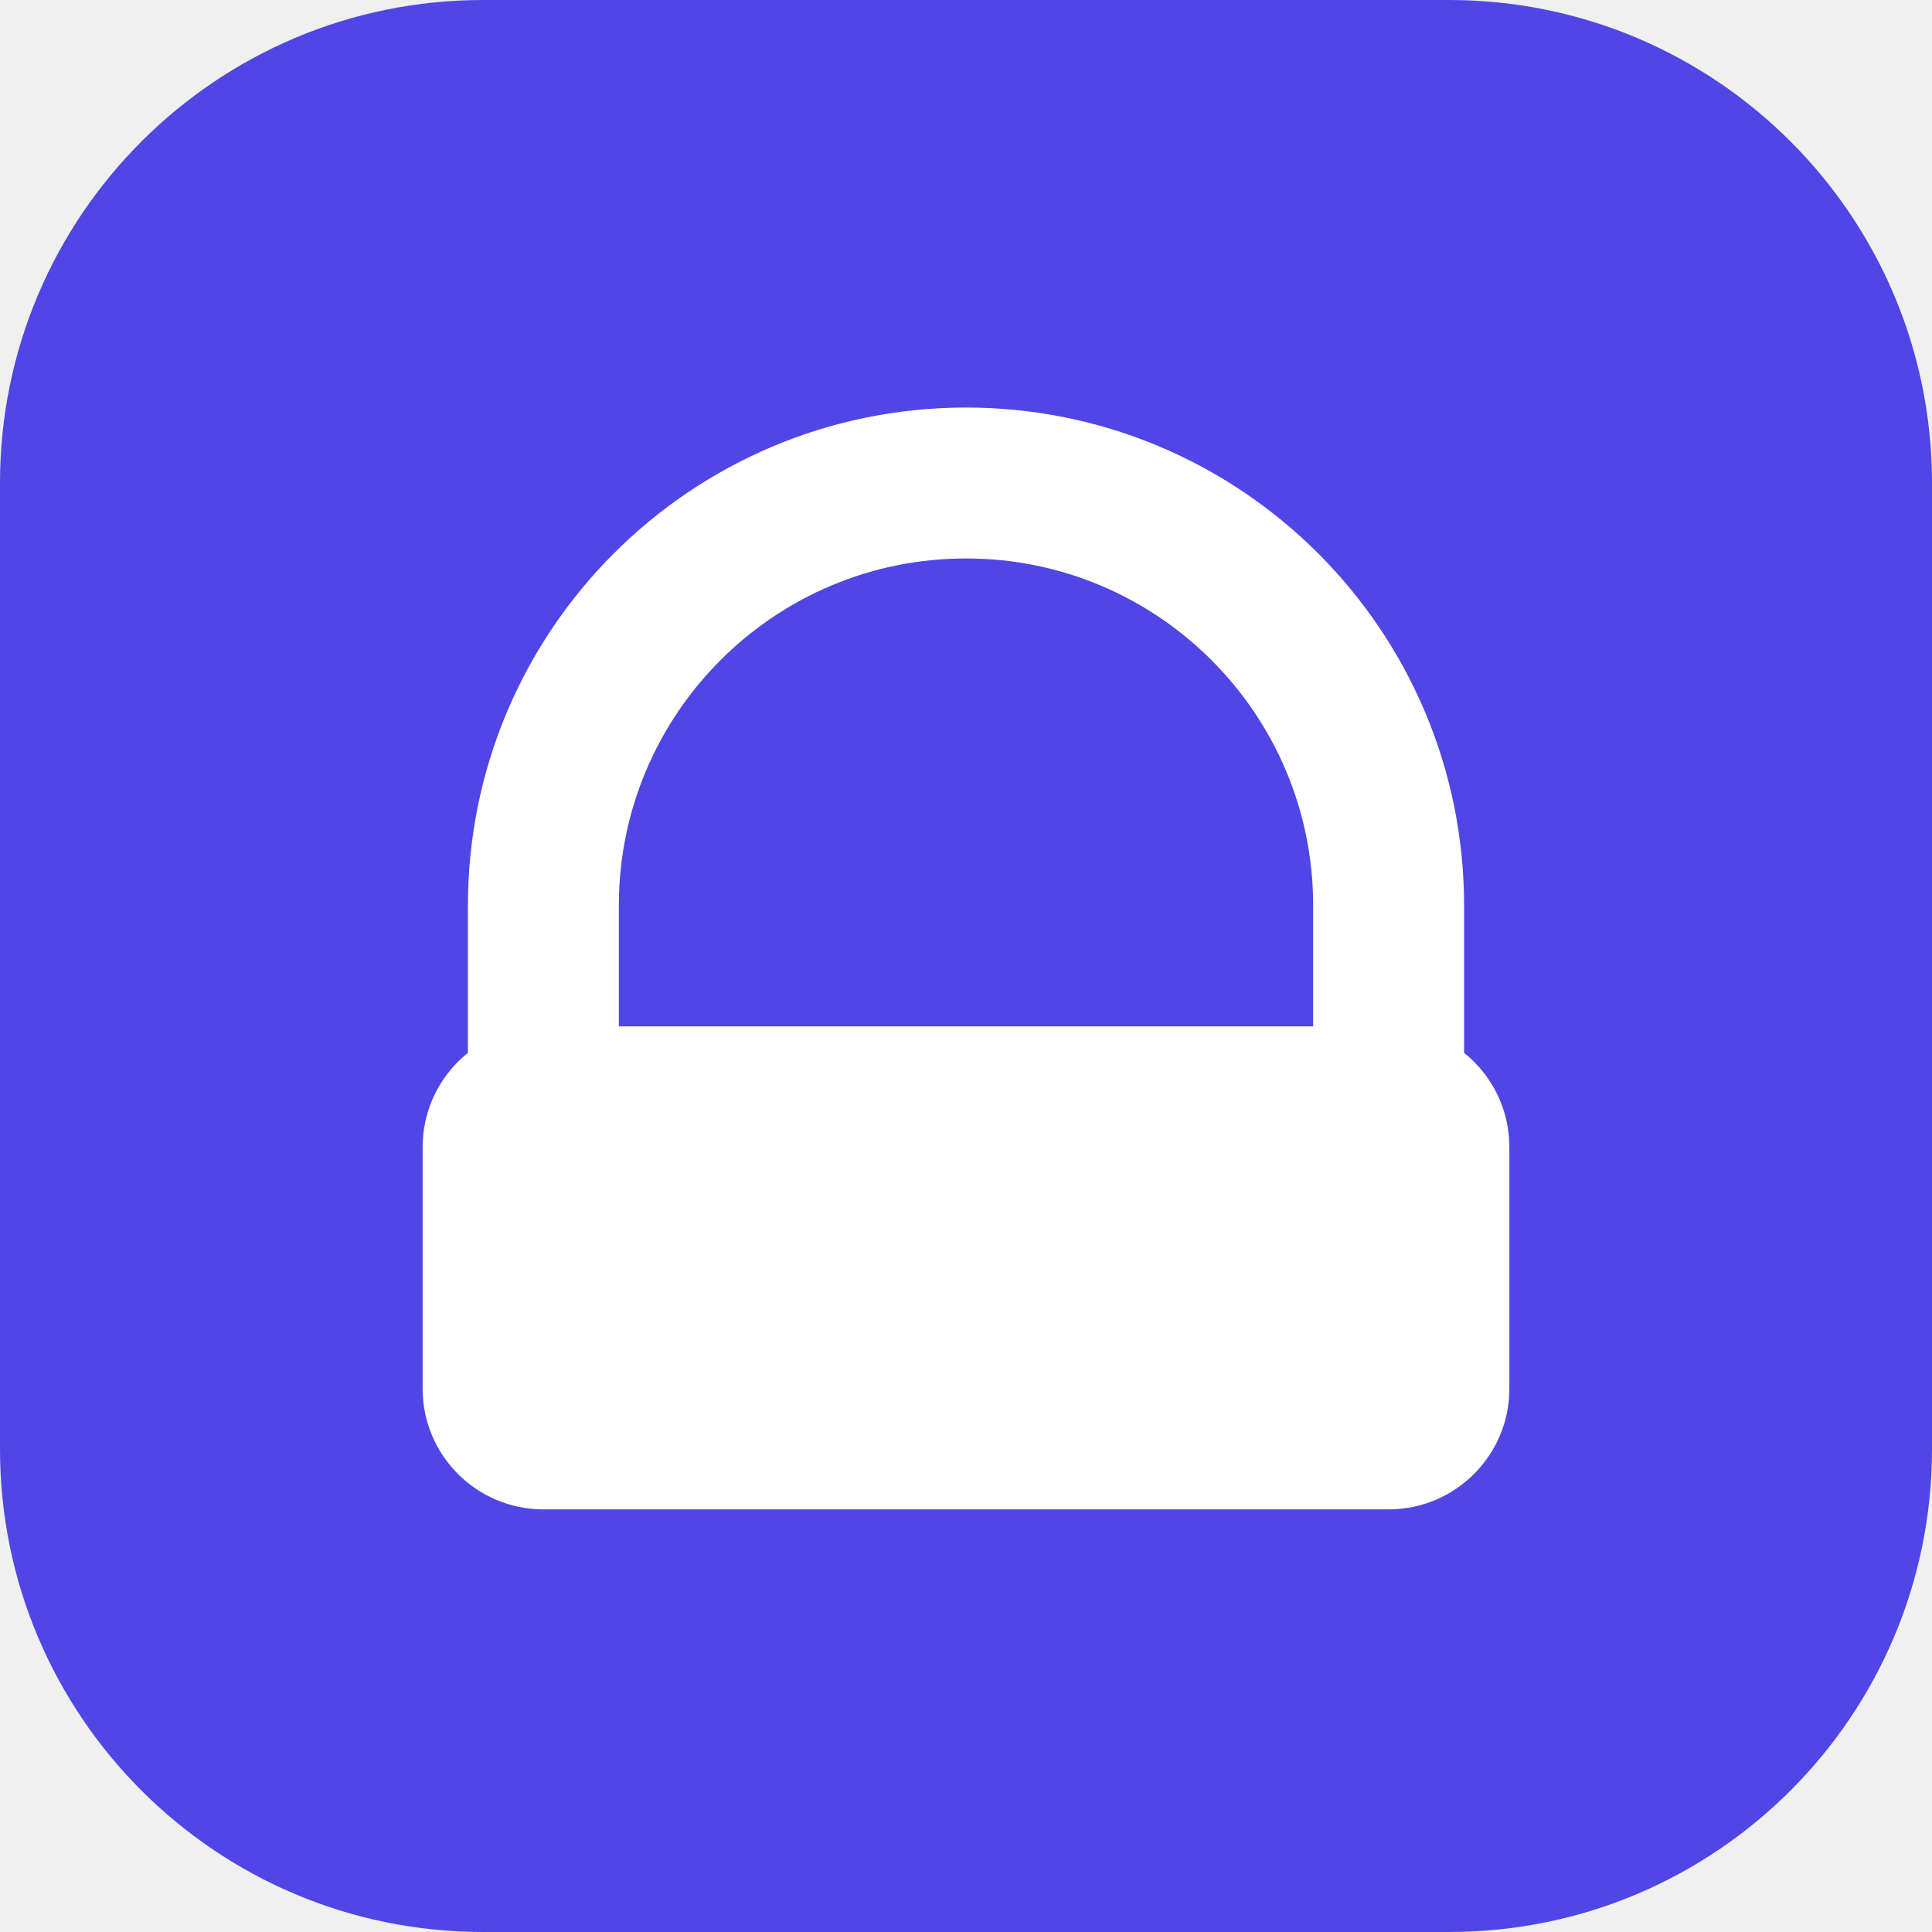
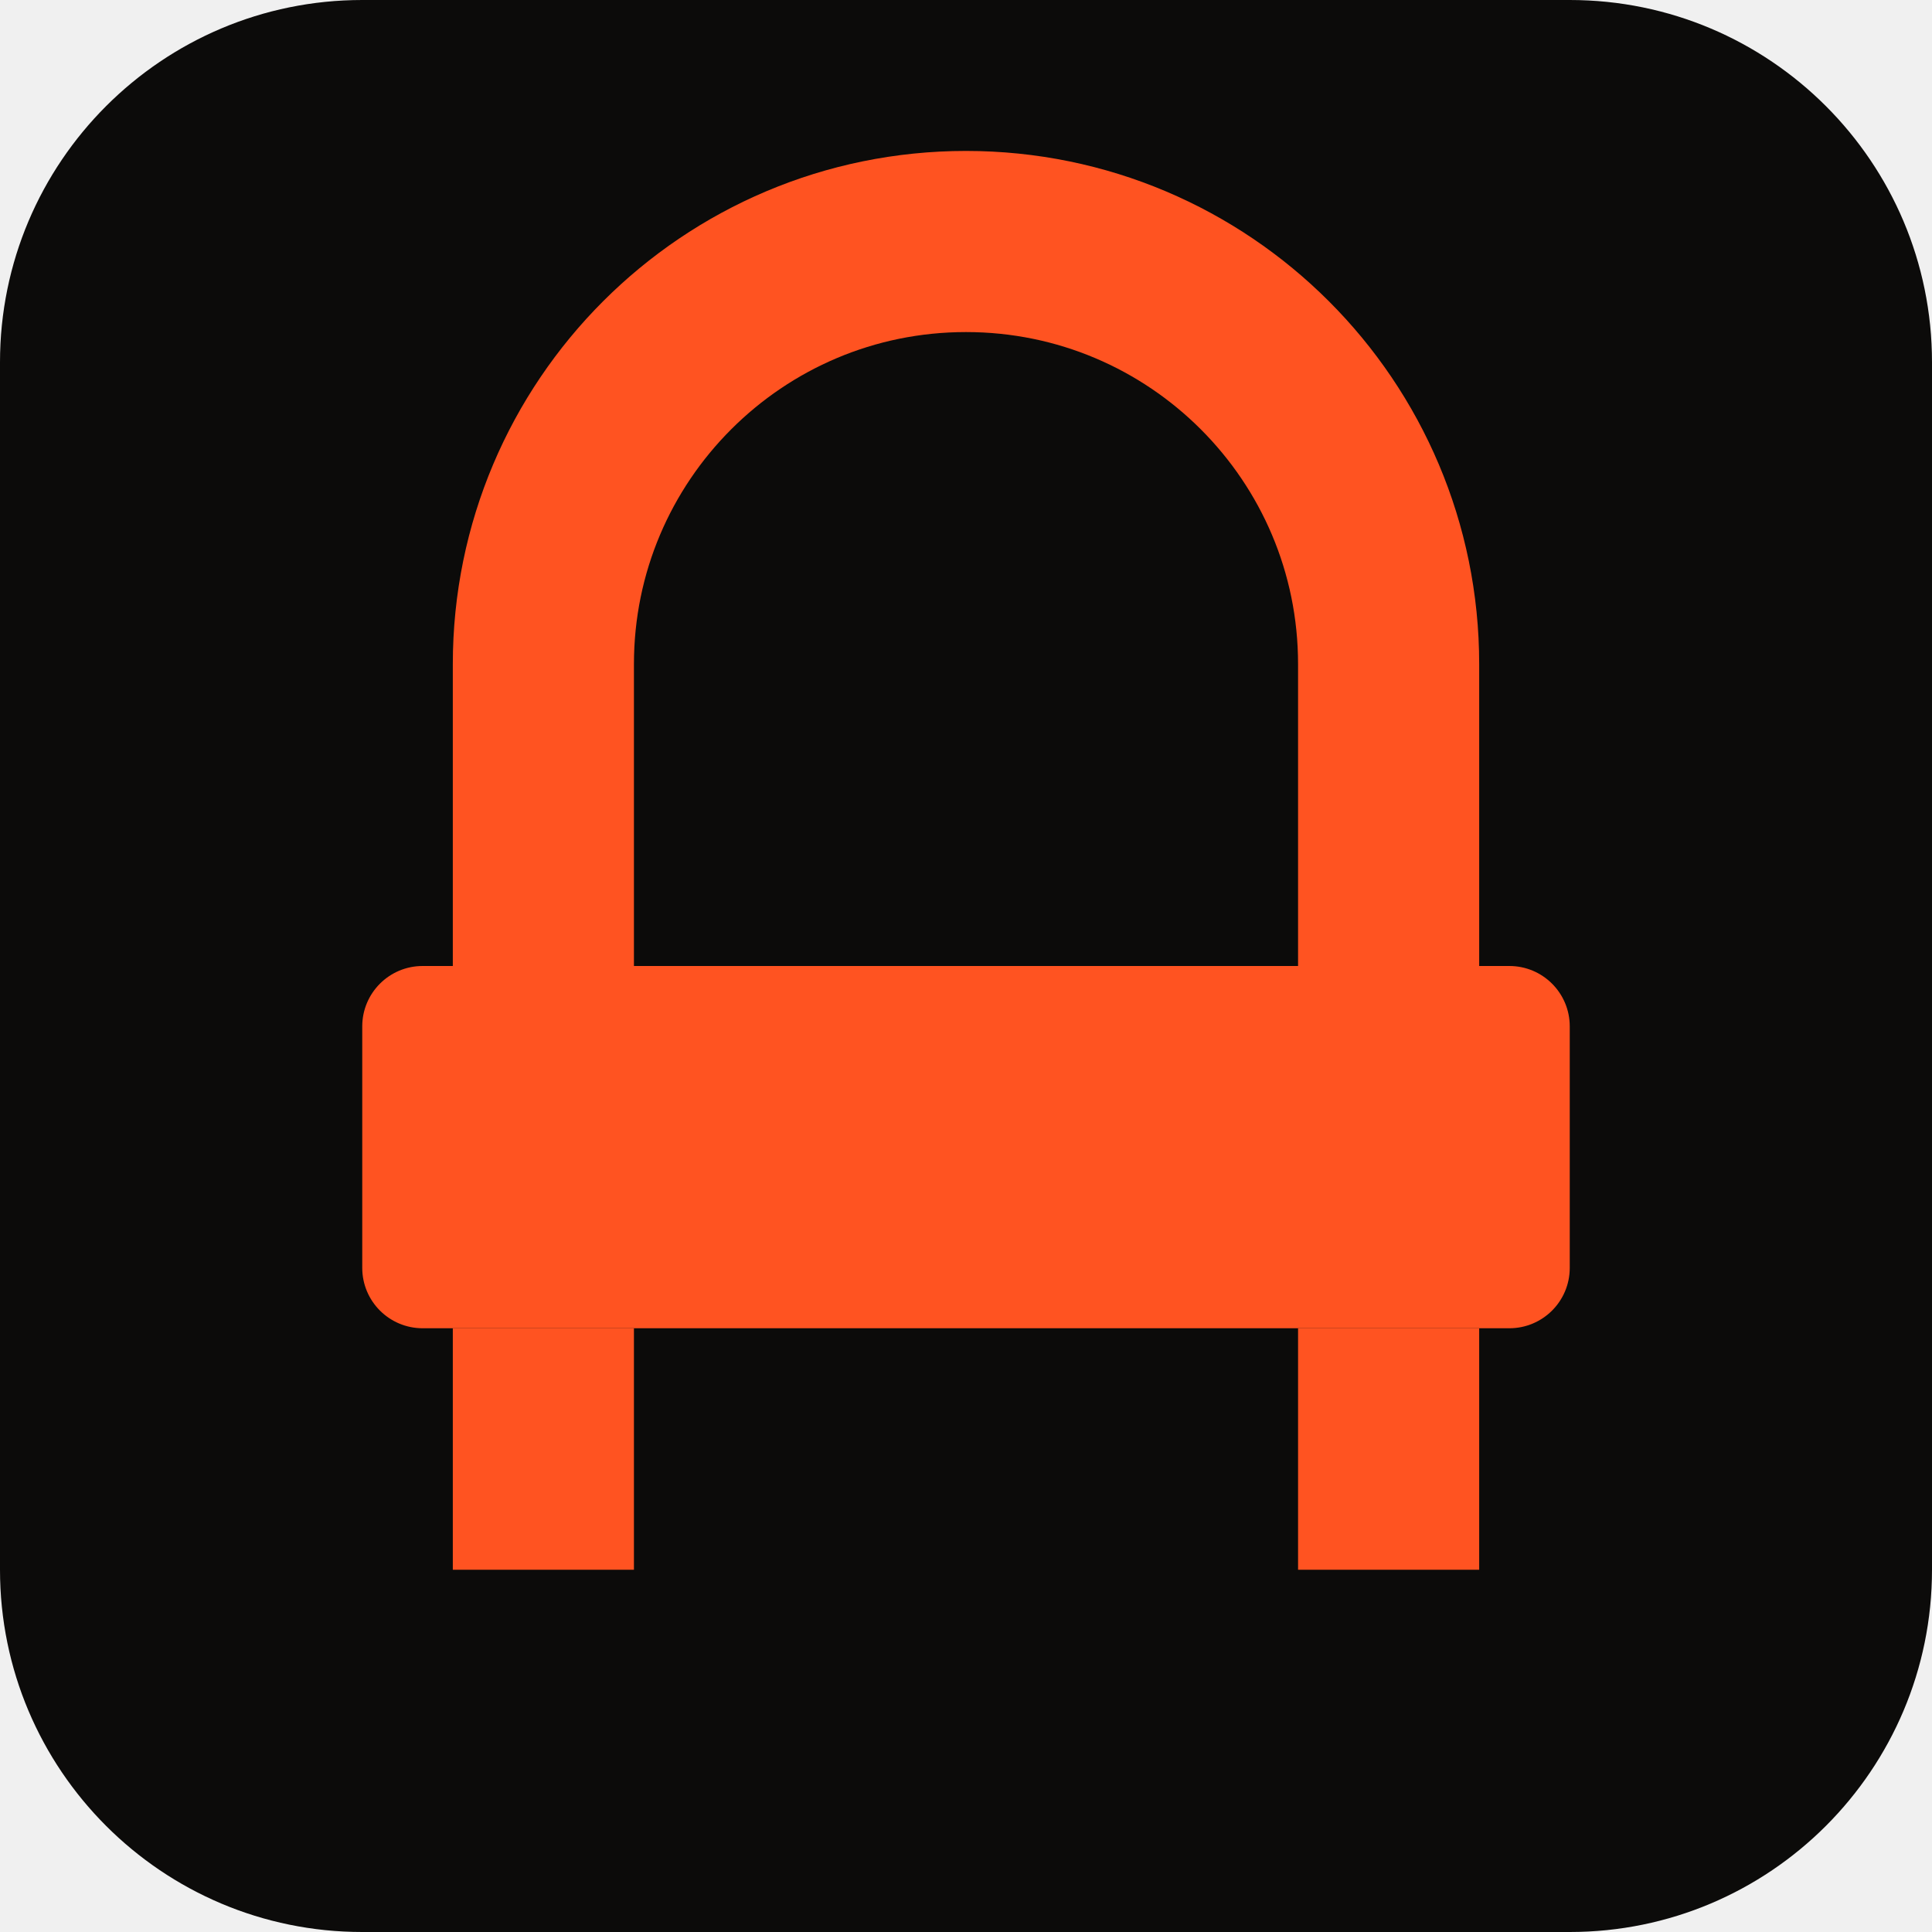
<svg xmlns="http://www.w3.org/2000/svg" viewBox="0 0 32 32">
-   <rect width="32" height="32" rx="8" fill="#4f46e5" />
-   <path d="M9 21v-6a7 7 0 0 1 14 0v6" fill="none" stroke="#fff" stroke-width="2.5" stroke-linecap="round" />
-   <rect x="7" y="17" width="18" height="8" rx="2" fill="#fff" />
+   <rect width="32" height="32" rx="6" fill="#0c0b0a" />
+   <path d="M9 17V11a7 7 0 0 1 14 0v6" fill="none" stroke="#ff5321" stroke-width="3" />
+   <rect x="6" y="16" width="20" height="6" rx="1" fill="#ff5321" />
+   <path d="M9 22v4M23 22v4" stroke="#ff5321" stroke-width="3" />
</svg>
